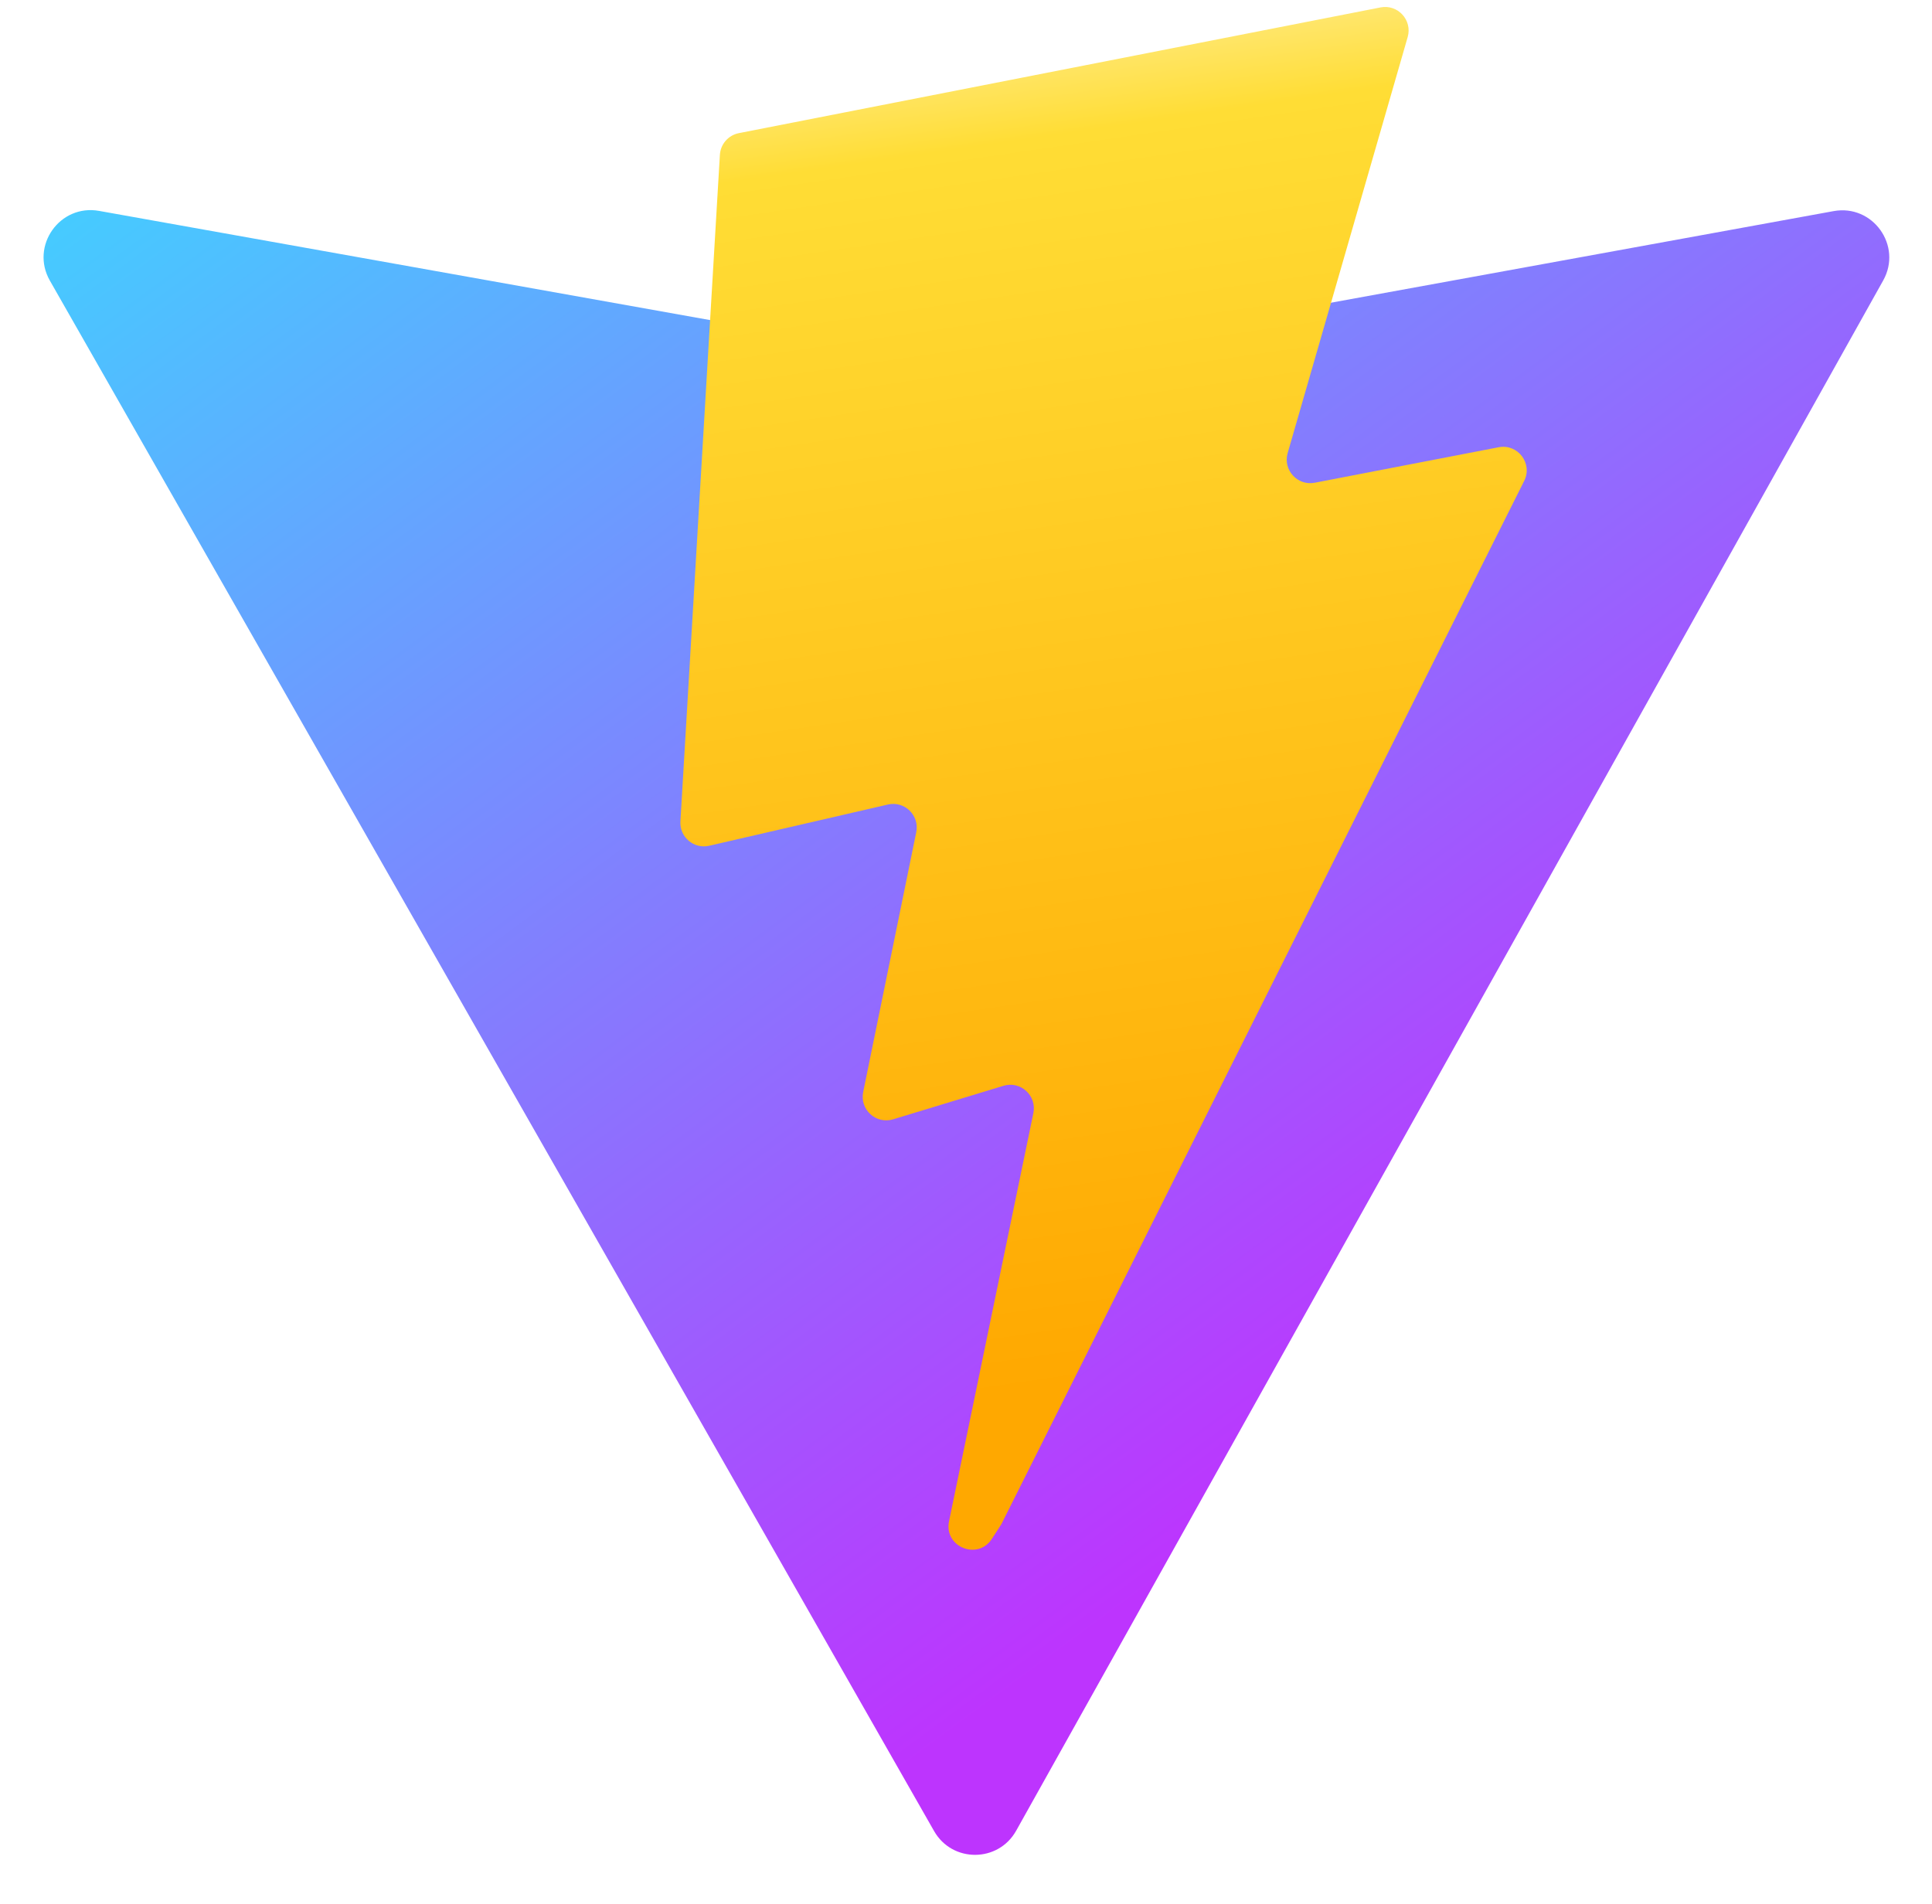
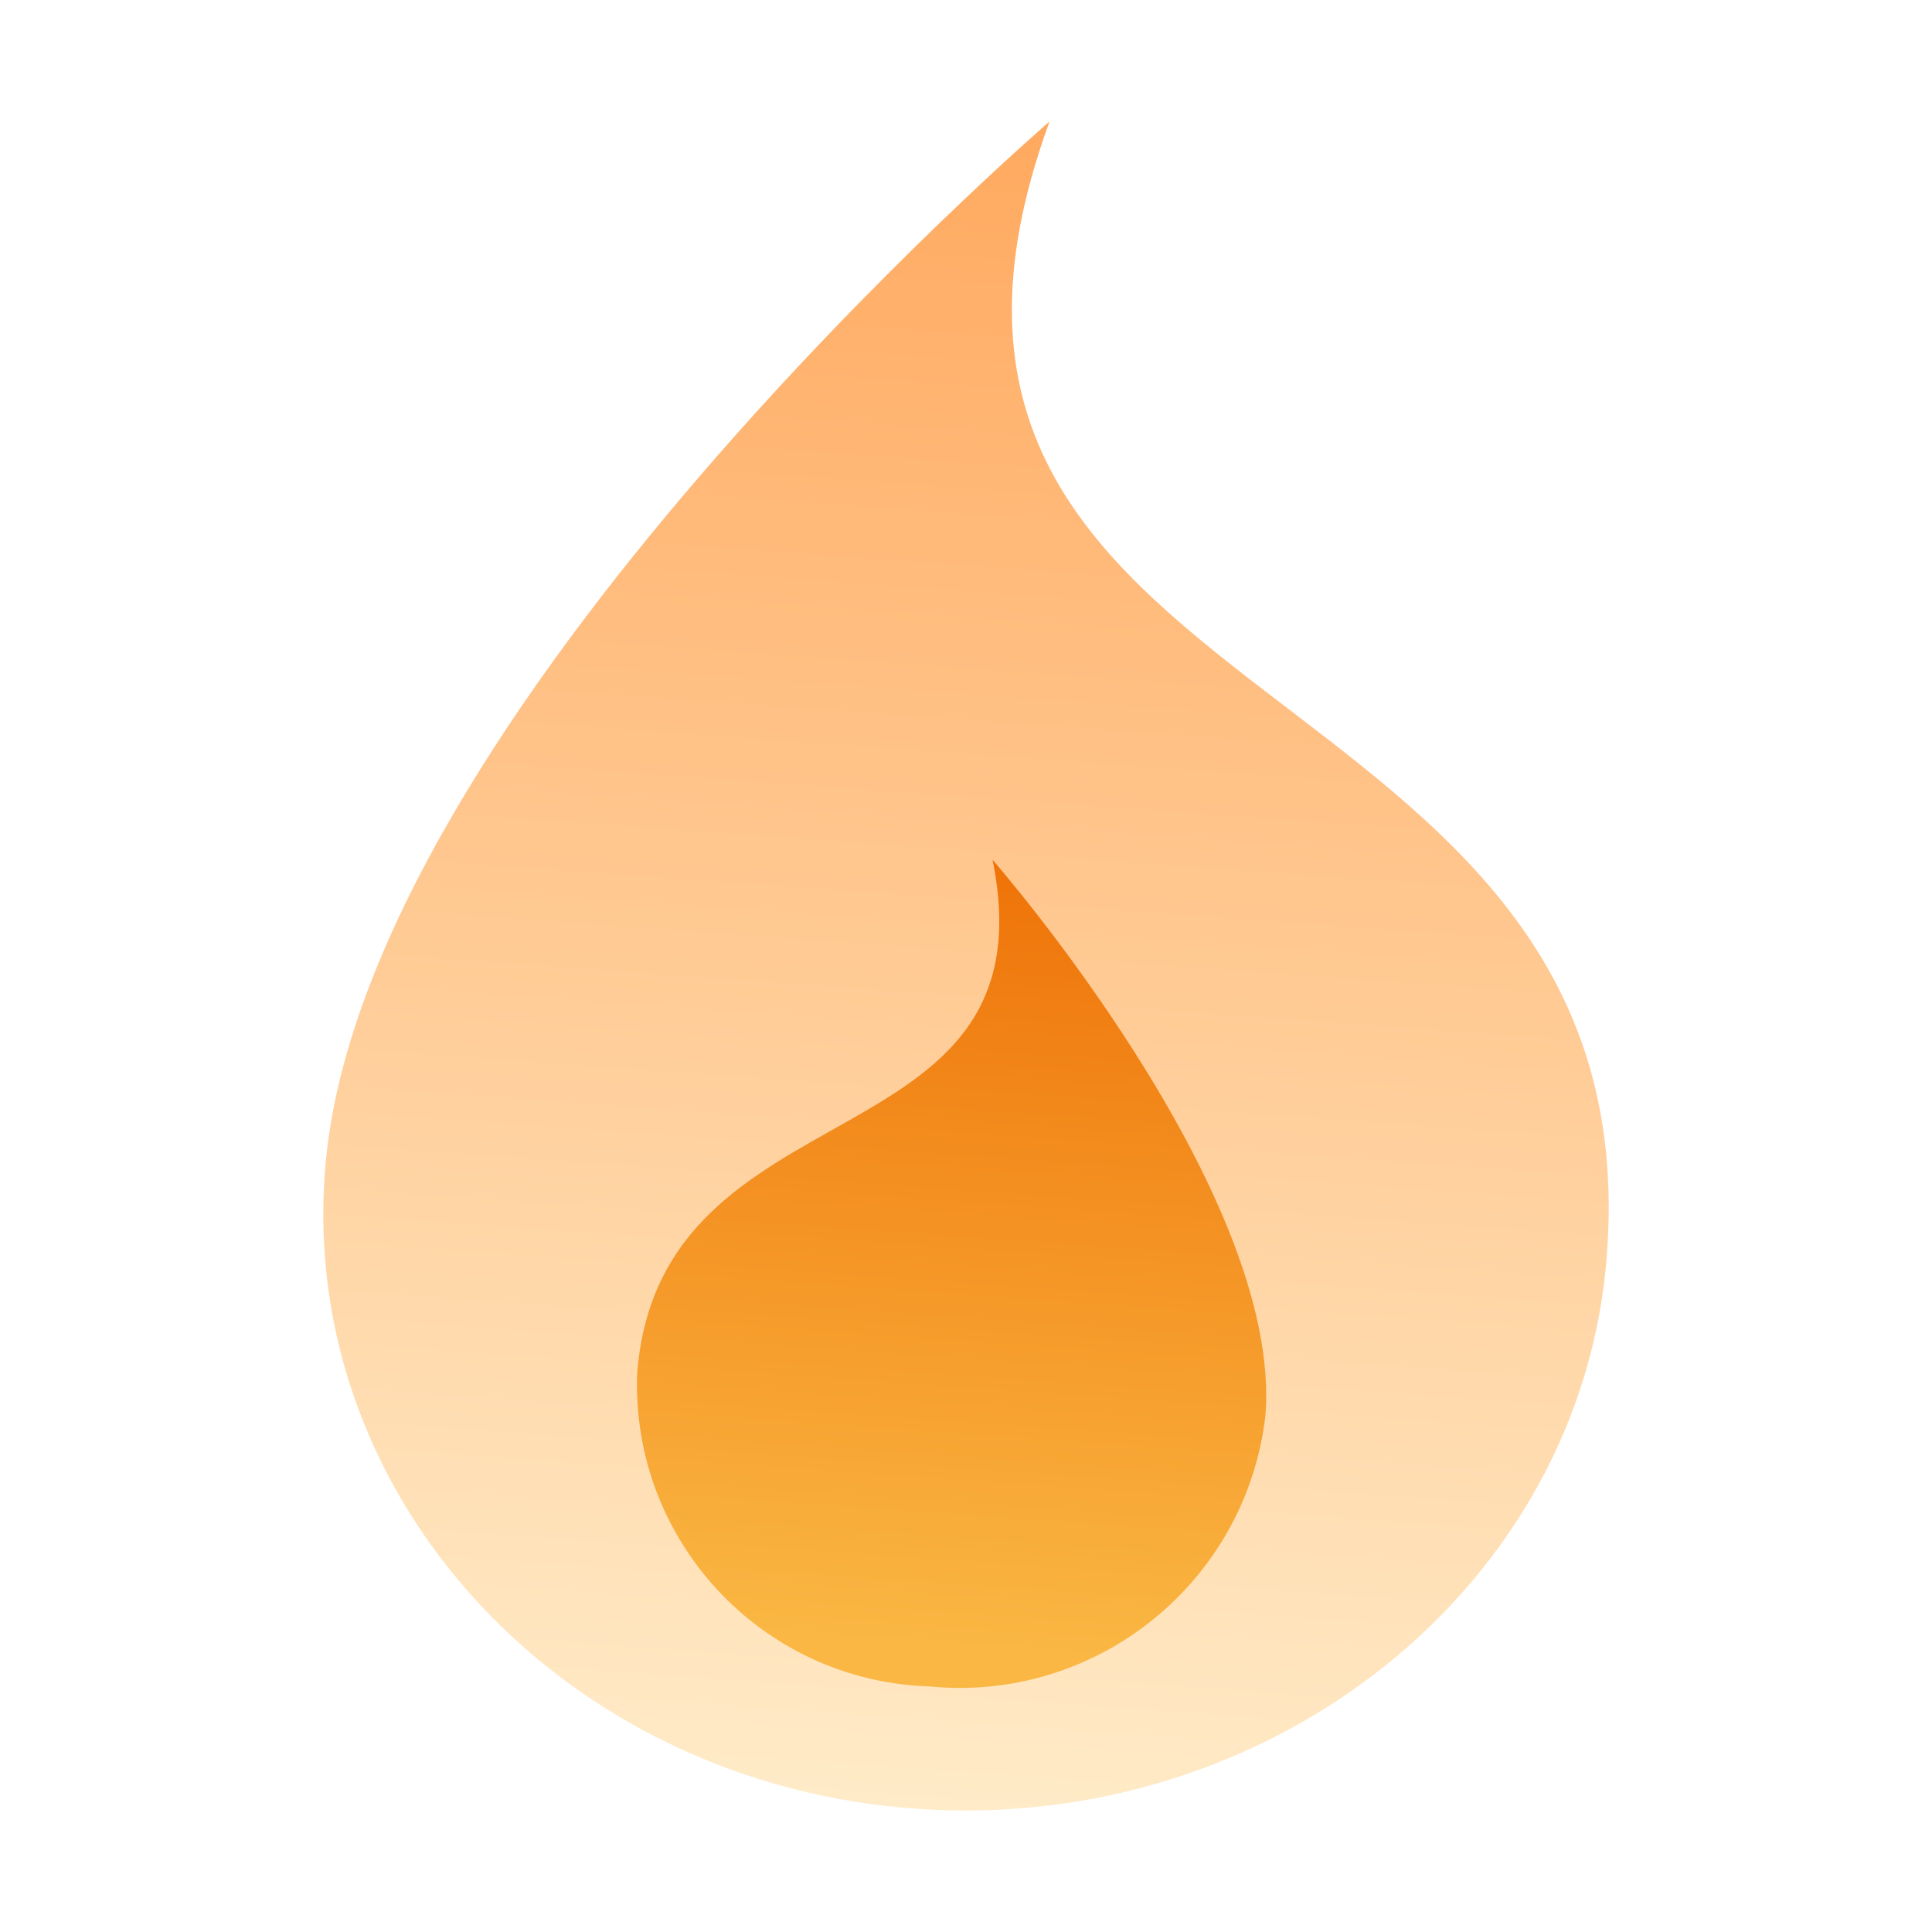
- <svg xmlns="http://www.w3.org/2000/svg" width="410" height="404" viewBox="0 0 410 404" fill="none">
-   <path d="M399.641 59.525L215.643 388.545C211.844 395.338 202.084 395.378 198.228 388.618L10.582 59.556C6.381 52.19 12.68 43.267 21.028 44.759L205.223 77.682C206.398 77.892 207.601 77.89 208.776 77.676L389.119 44.806C397.439 43.289 403.768 52.143 399.641 59.525Z" fill="url(#paint0_linear)" />
-   <path d="M292.965 1.574L156.801 28.255C154.563 28.694 152.906 30.59 152.771 32.866L144.395 174.33C144.198 177.662 147.258 180.248 150.51 179.498L188.42 170.749C191.967 169.931 195.172 173.055 194.443 176.622L183.18 231.775C182.422 235.487 185.907 238.661 189.532 237.56L212.947 230.446C216.577 229.344 220.065 232.527 219.297 236.242L201.398 322.875C200.278 328.294 207.486 331.249 210.492 326.603L212.5 323.5L323.454 102.072C325.312 98.365 322.108 94.137 318.036 94.923L279.014 102.454C275.347 103.161 272.227 99.746 273.262 96.158L298.731 7.867C299.767 4.273 296.636 0.855 292.965 1.574Z" fill="url(#paint1_linear)" />
+ <svg xmlns="http://www.w3.org/2000/svg" aria-hidden="true" role="img" preserveAspectRatio="xMidYMid meet" viewBox="0 0 32 32">
  <defs>
-     <linearGradient id="paint0_linear" x1="6" y1="33" x2="235" y2="344" gradientUnits="userSpaceOnUse">
-       <stop stop-color="#41D1FF" />
-       <stop offset="1" stop-color="#BD34FE" />
+     <linearGradient id="svgIDa" x1="305.289" x2="307.299" y1="875.967" y2="848.006" gradientTransform="translate(-290 -846)" gradientUnits="userSpaceOnUse">
+       <stop offset="0" stop-color="#ffebc8" />
+       <stop offset="1" stop-color="#ffa95f" />
    </linearGradient>
-     <linearGradient id="paint1_linear" x1="194.651" y1="8.818" x2="236.076" y2="292.989" gradientUnits="userSpaceOnUse">
-       <stop stop-color="#FFEA83" />
-       <stop offset="0.083" stop-color="#FFDD35" />
-       <stop offset="1" stop-color="#FFA800" />
+     <linearGradient id="svgIDb" x1="305.465" x2="306.435" y1="873.262" y2="859.512" gradientTransform="translate(-290 -846)" gradientUnits="userSpaceOnUse">
+       <stop offset="0" stop-color="#fab743" />
+       <stop offset="1" stop-color="#ee6f05" />
    </linearGradient>
  </defs>
+   <path fill="url(#svgIDa)" d="M26.614 20.792c-.41 5.46-5.52 9.56-11.39 9.17s-10.27-5.13-9.84-10.58c.57-7.52 12-17.37 12-17.37c-3.66 10 10 8.82 9.23 18.78Z" />
+   <path fill="url(#svgIDb)" d="M10.554 22.742a5 5 0 0 0 4.8 5.189h.026a5.1 5.1 0 0 0 5.58-4.49c.29-3.7-4.52-9.2-4.52-9.2c1.034 5.101-5.506 3.631-5.886 8.501Z" />
</svg>
